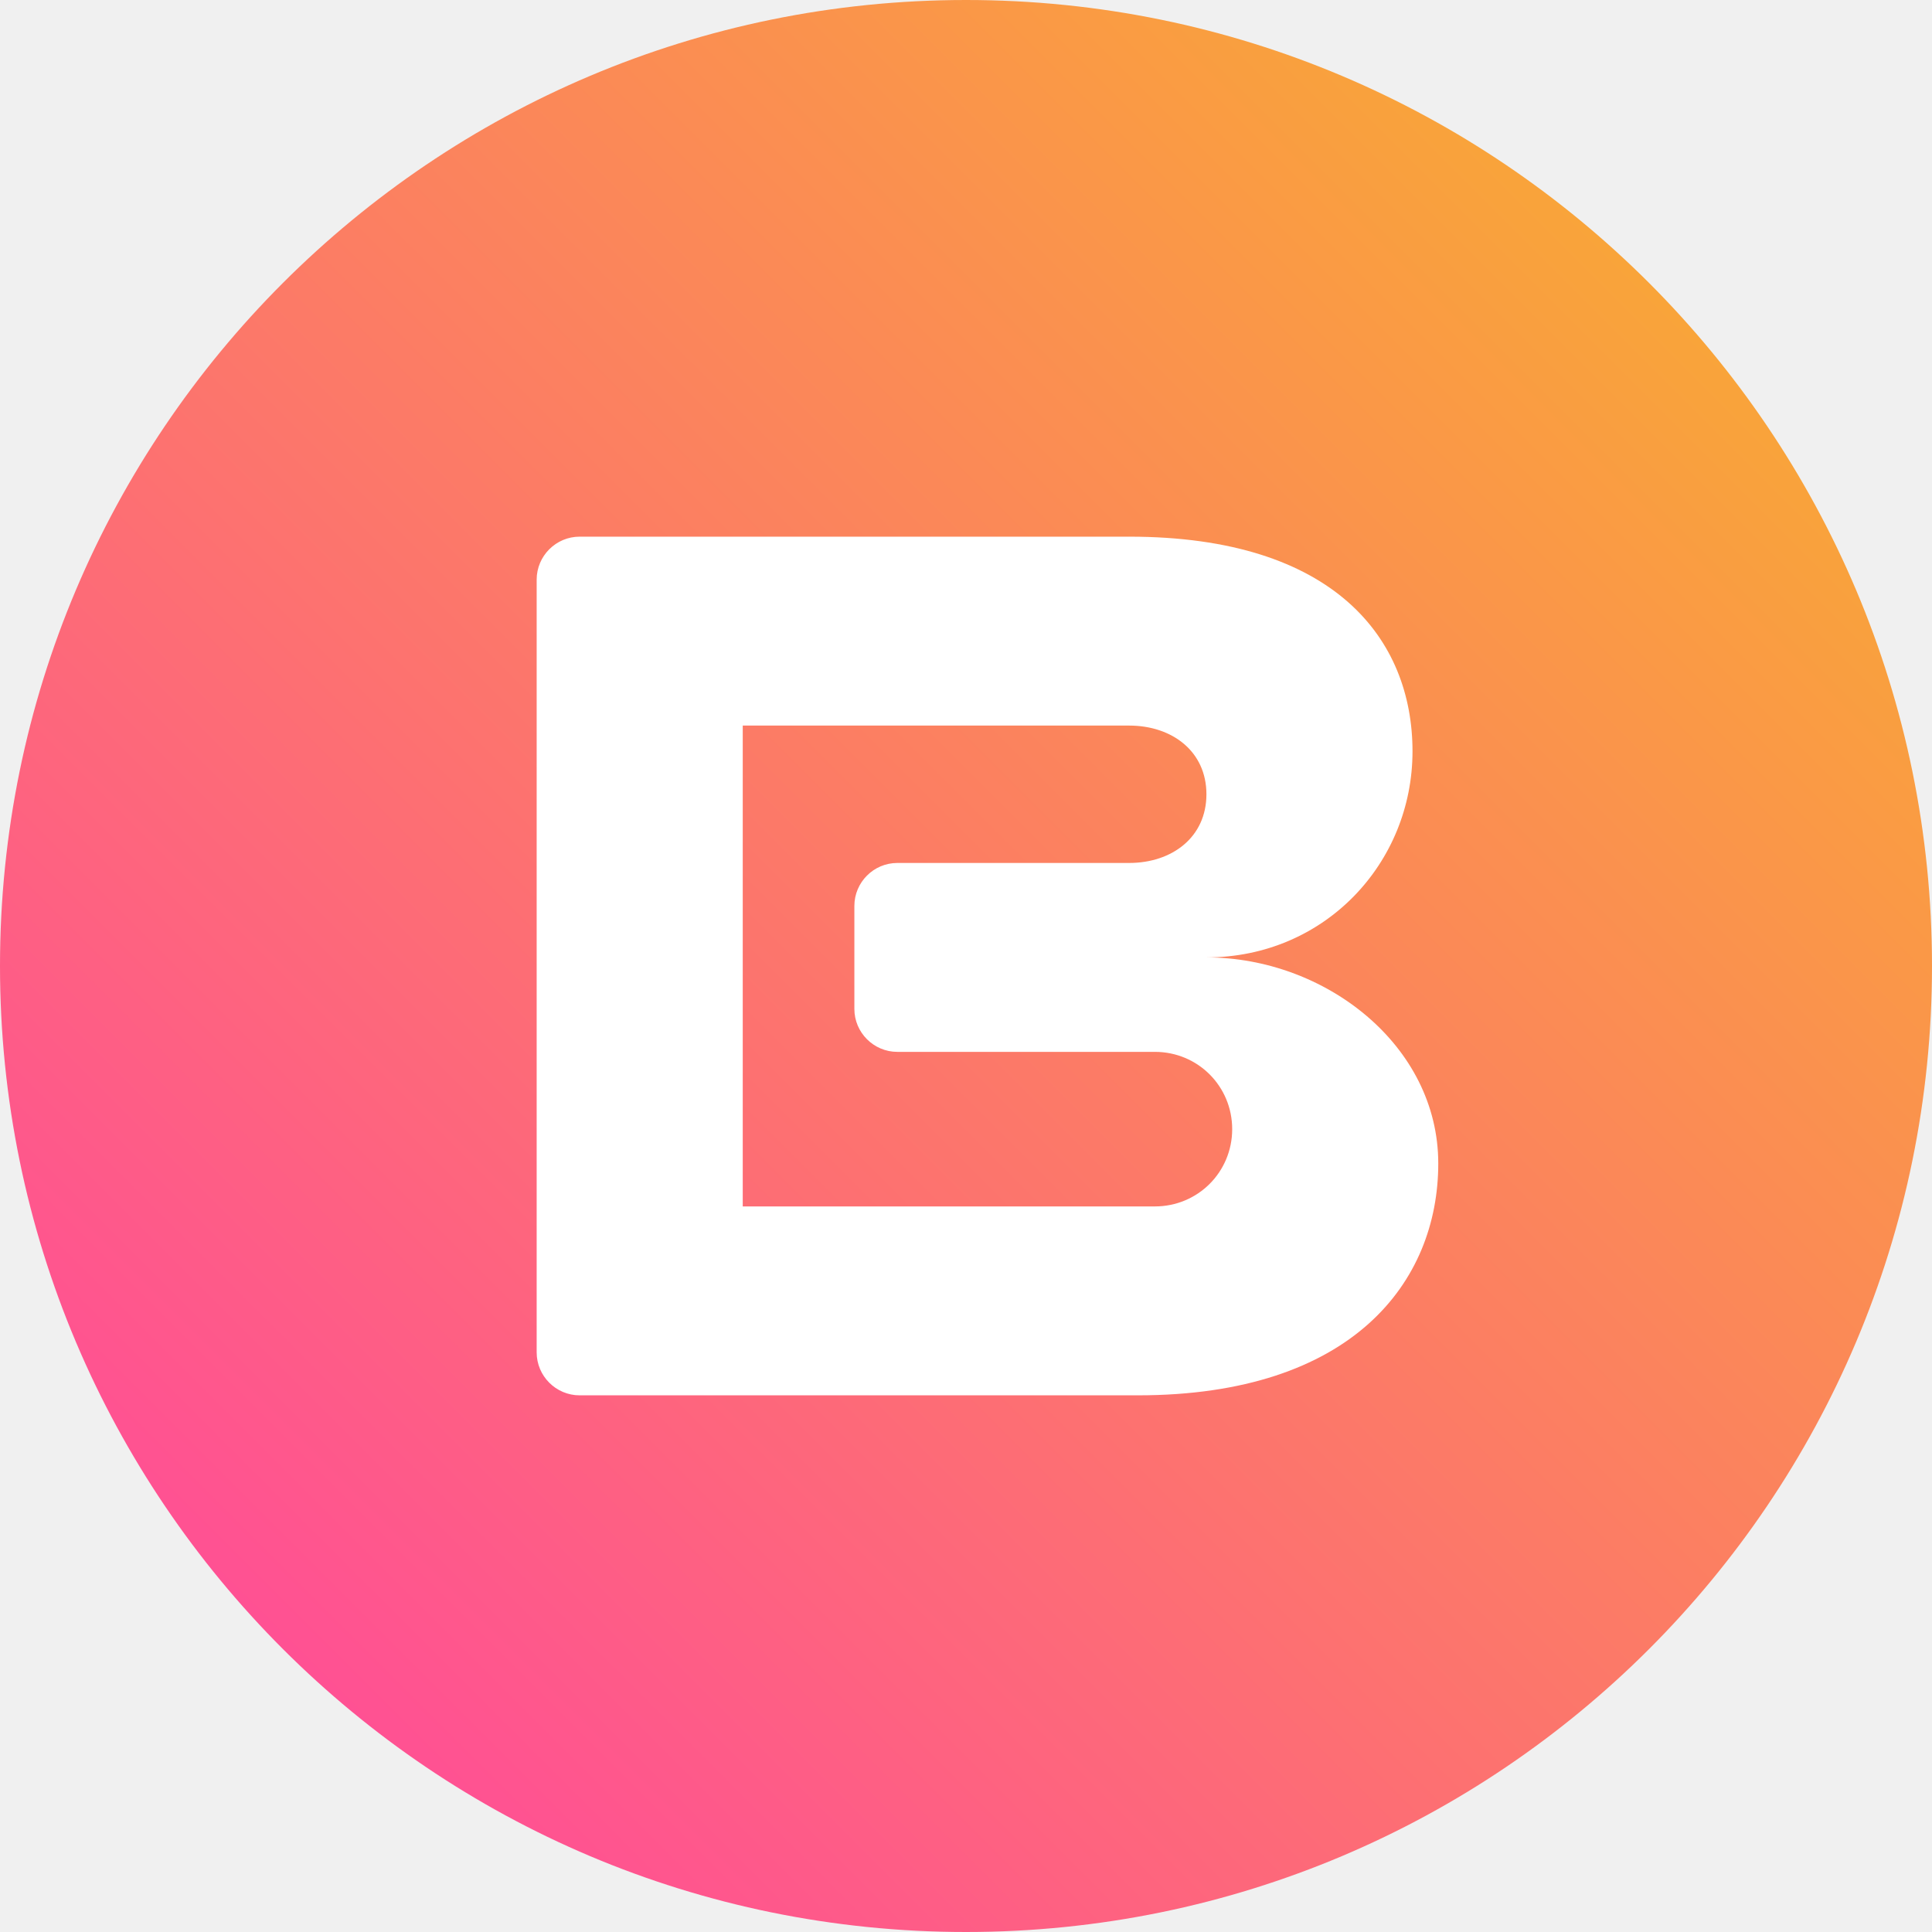
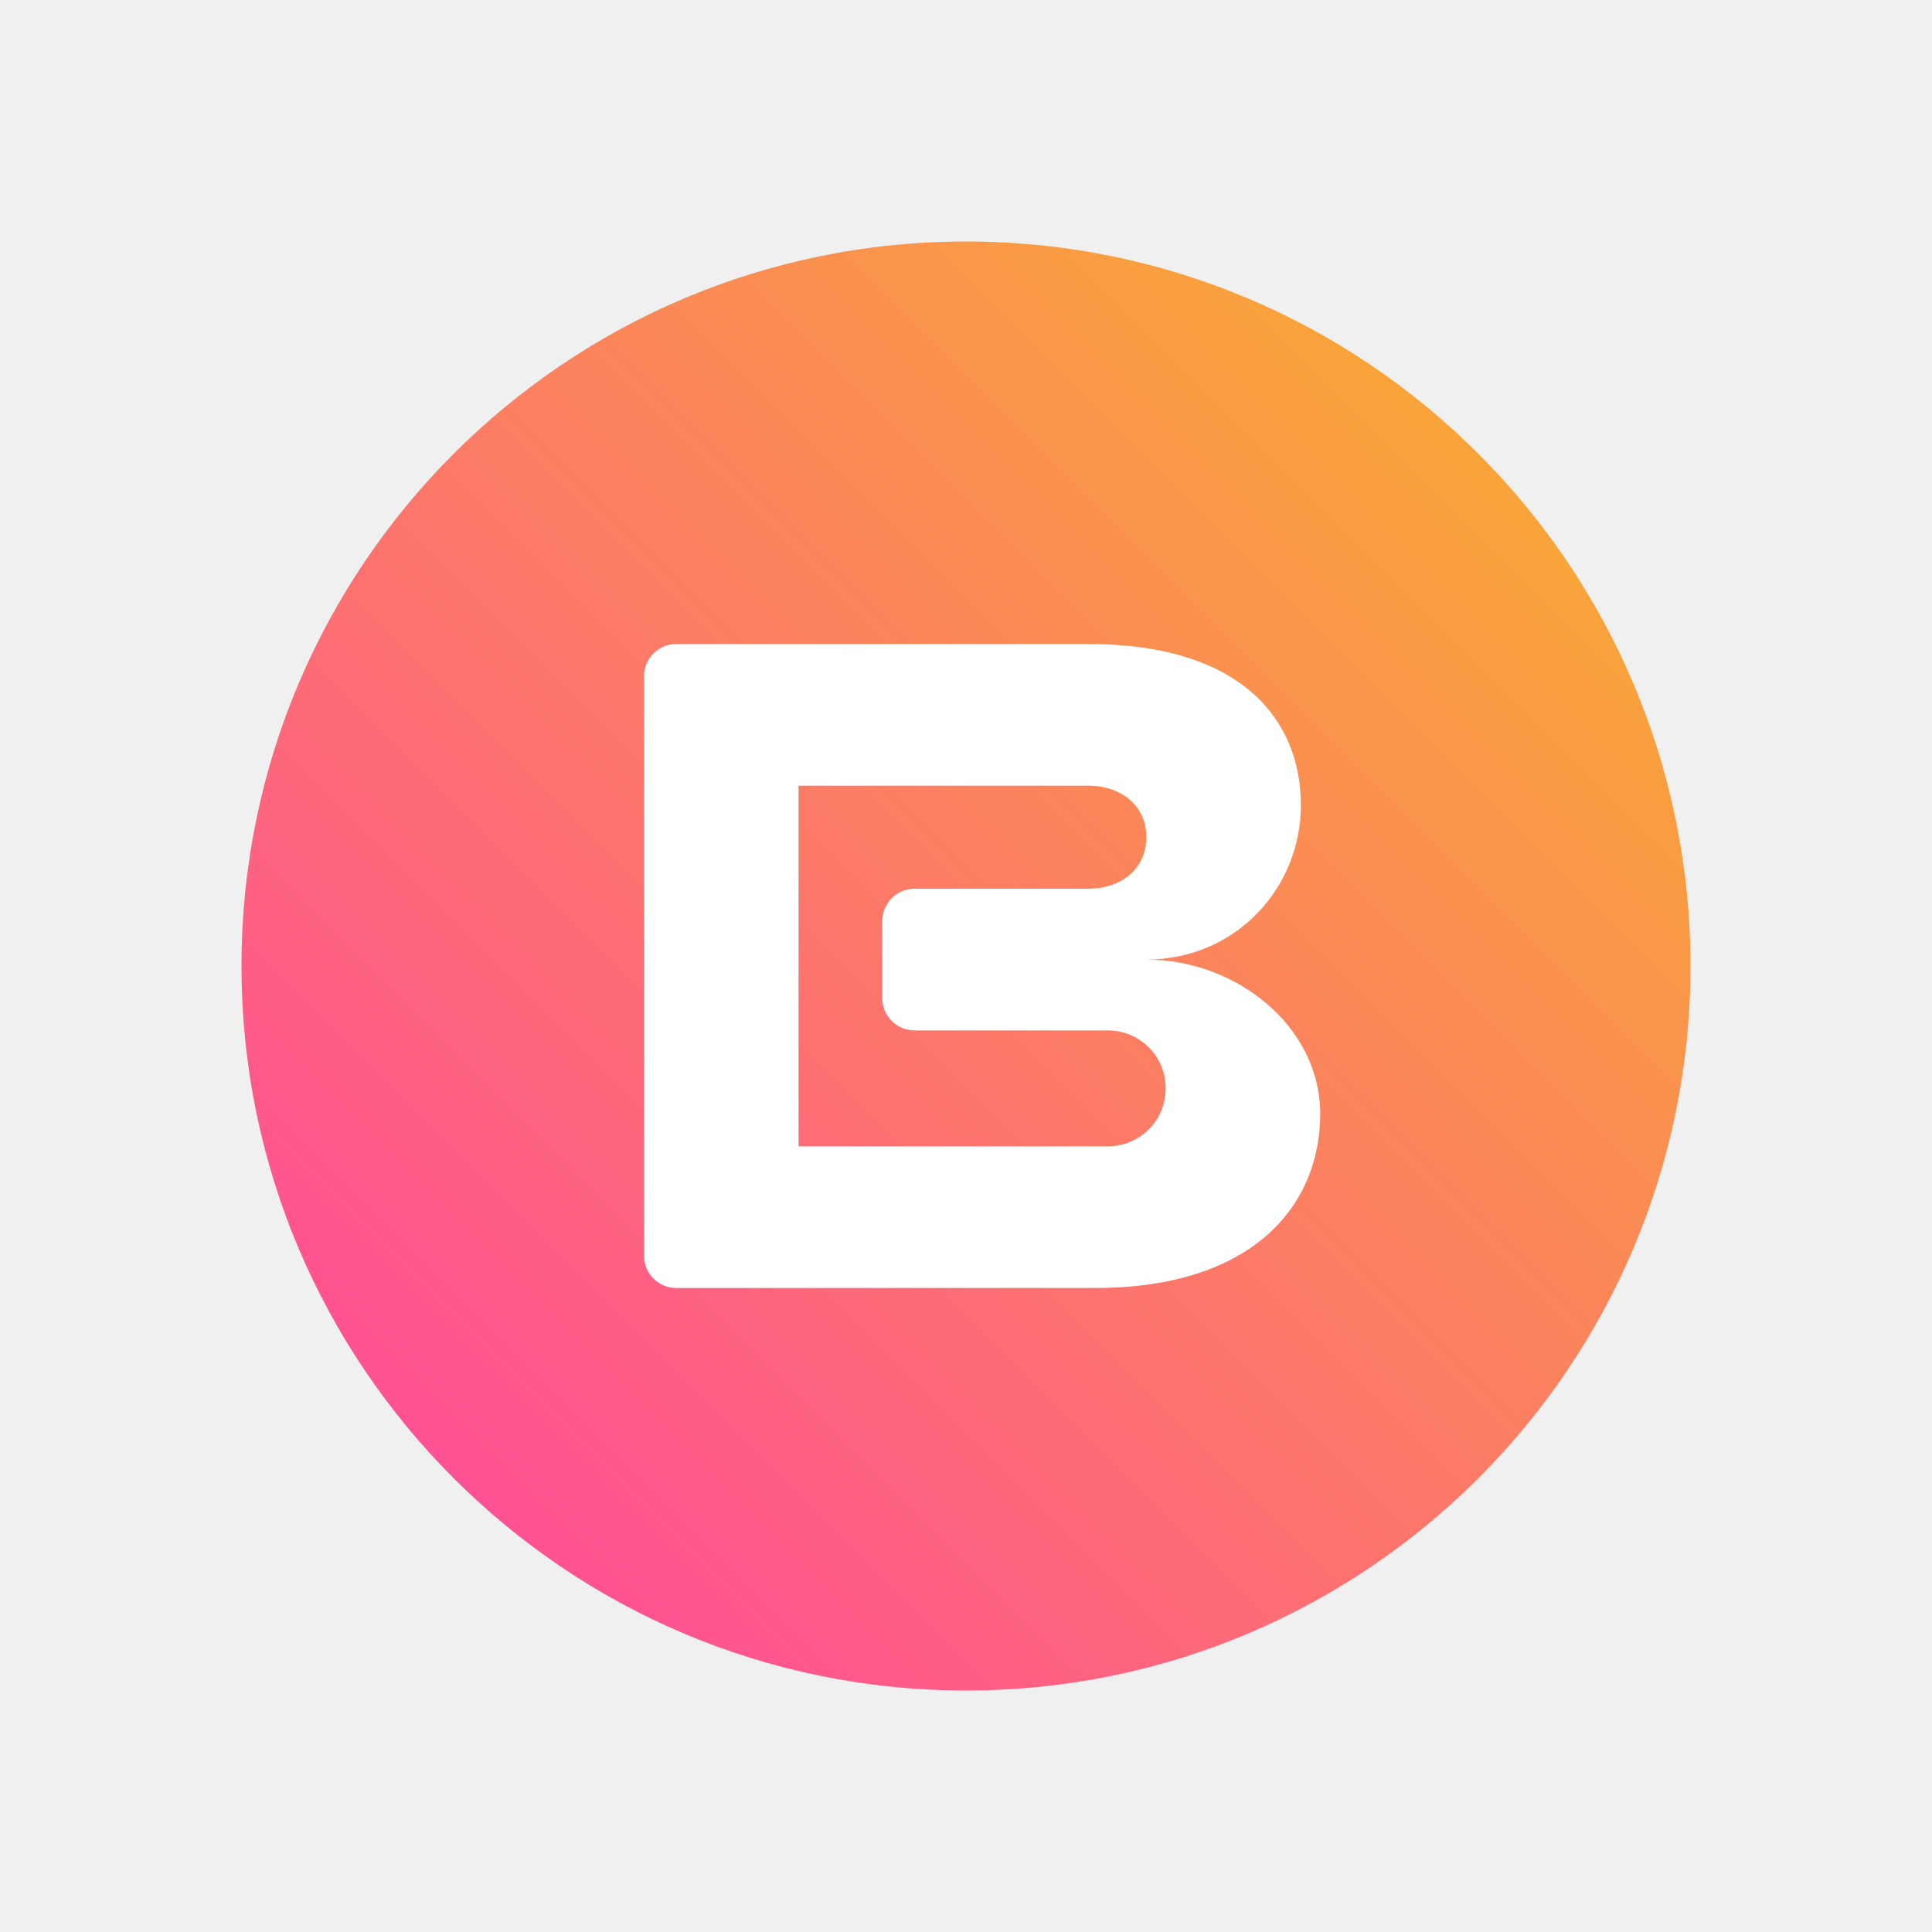
- <svg xmlns="http://www.w3.org/2000/svg" viewBox="0 0 540 540" style="enable-background:new 0 0 540 540" xml:space="preserve">
-   <linearGradient id="a" gradientUnits="userSpaceOnUse" x1="79.081" y1="460.919" x2="460.919" y2="79.081">
-     <stop offset="0" style="stop-color:#ff5193" />
-     <stop offset="1" style="stop-color:#f9a43a" />
-   </linearGradient>
-   <circle cx="270" cy="270" r="270" style="fill:url(#a)" />
-   <path d="M394.8 210c0-31.2-21.6-60-79.2-60H162c-6.6 0-12 5.4-12 12v216c0 6.6 5.4 12 12 12h156c60 0 84-31.7 84-64.8s-31.7-57.6-64.8-57.6c33.1 0 57.6-26.4 57.6-57.6zm-144 84h72c12 0 21.6 9.6 21.6 21.6s-9.6 21.6-21.6 21.6H207.6V202.8h108c12 0 21.6 7.2 21.6 19.2s-9.6 19.2-21.6 19.2h-64.8c-6.6 0-12 5.4-12 12V282c0 6.6 5.4 12 12 12z" style="fill:#fff" />
+ <svg xmlns="http://www.w3.org/2000/svg" width="200" height="200" fill="none">
+   <path d="M100 175c41.421 0 75-33.579 75-75s-33.579-75-75-75-75 33.579-75 75 33.579 75 75 75Z" fill="url(#a)" />
+   <path d="M134.667 83.333c0-8.666-6-16.666-22-16.666H70A3.343 3.343 0 0 0 66.667 70v60c0 1.833 1.5 3.333 3.333 3.333h43.334c16.666 0 23.333-8.805 23.333-18 0-9.194-8.806-16-18-16 9.194 0 16-7.333 16-16Zm-40 23.334h20c3.333 0 6 2.666 6 6 0 3.333-2.667 6-6 6h-32V81.333h30c3.333 0 6 2 6 5.334 0 3.333-2.667 5.333-6 5.333h-18a3.343 3.343 0 0 0-3.333 3.333v8c0 1.834 1.5 3.334 3.333 3.334Z" fill="#fff" />
+   <defs>
+     <linearGradient id="a" x1="46.967" y1="153.033" x2="153.033" y2="46.967" gradientUnits="userSpaceOnUse">
+       <stop stop-color="#FF5193" />
+       <stop offset="1" stop-color="#F9A43A" />
+     </linearGradient>
+   </defs>
</svg>
